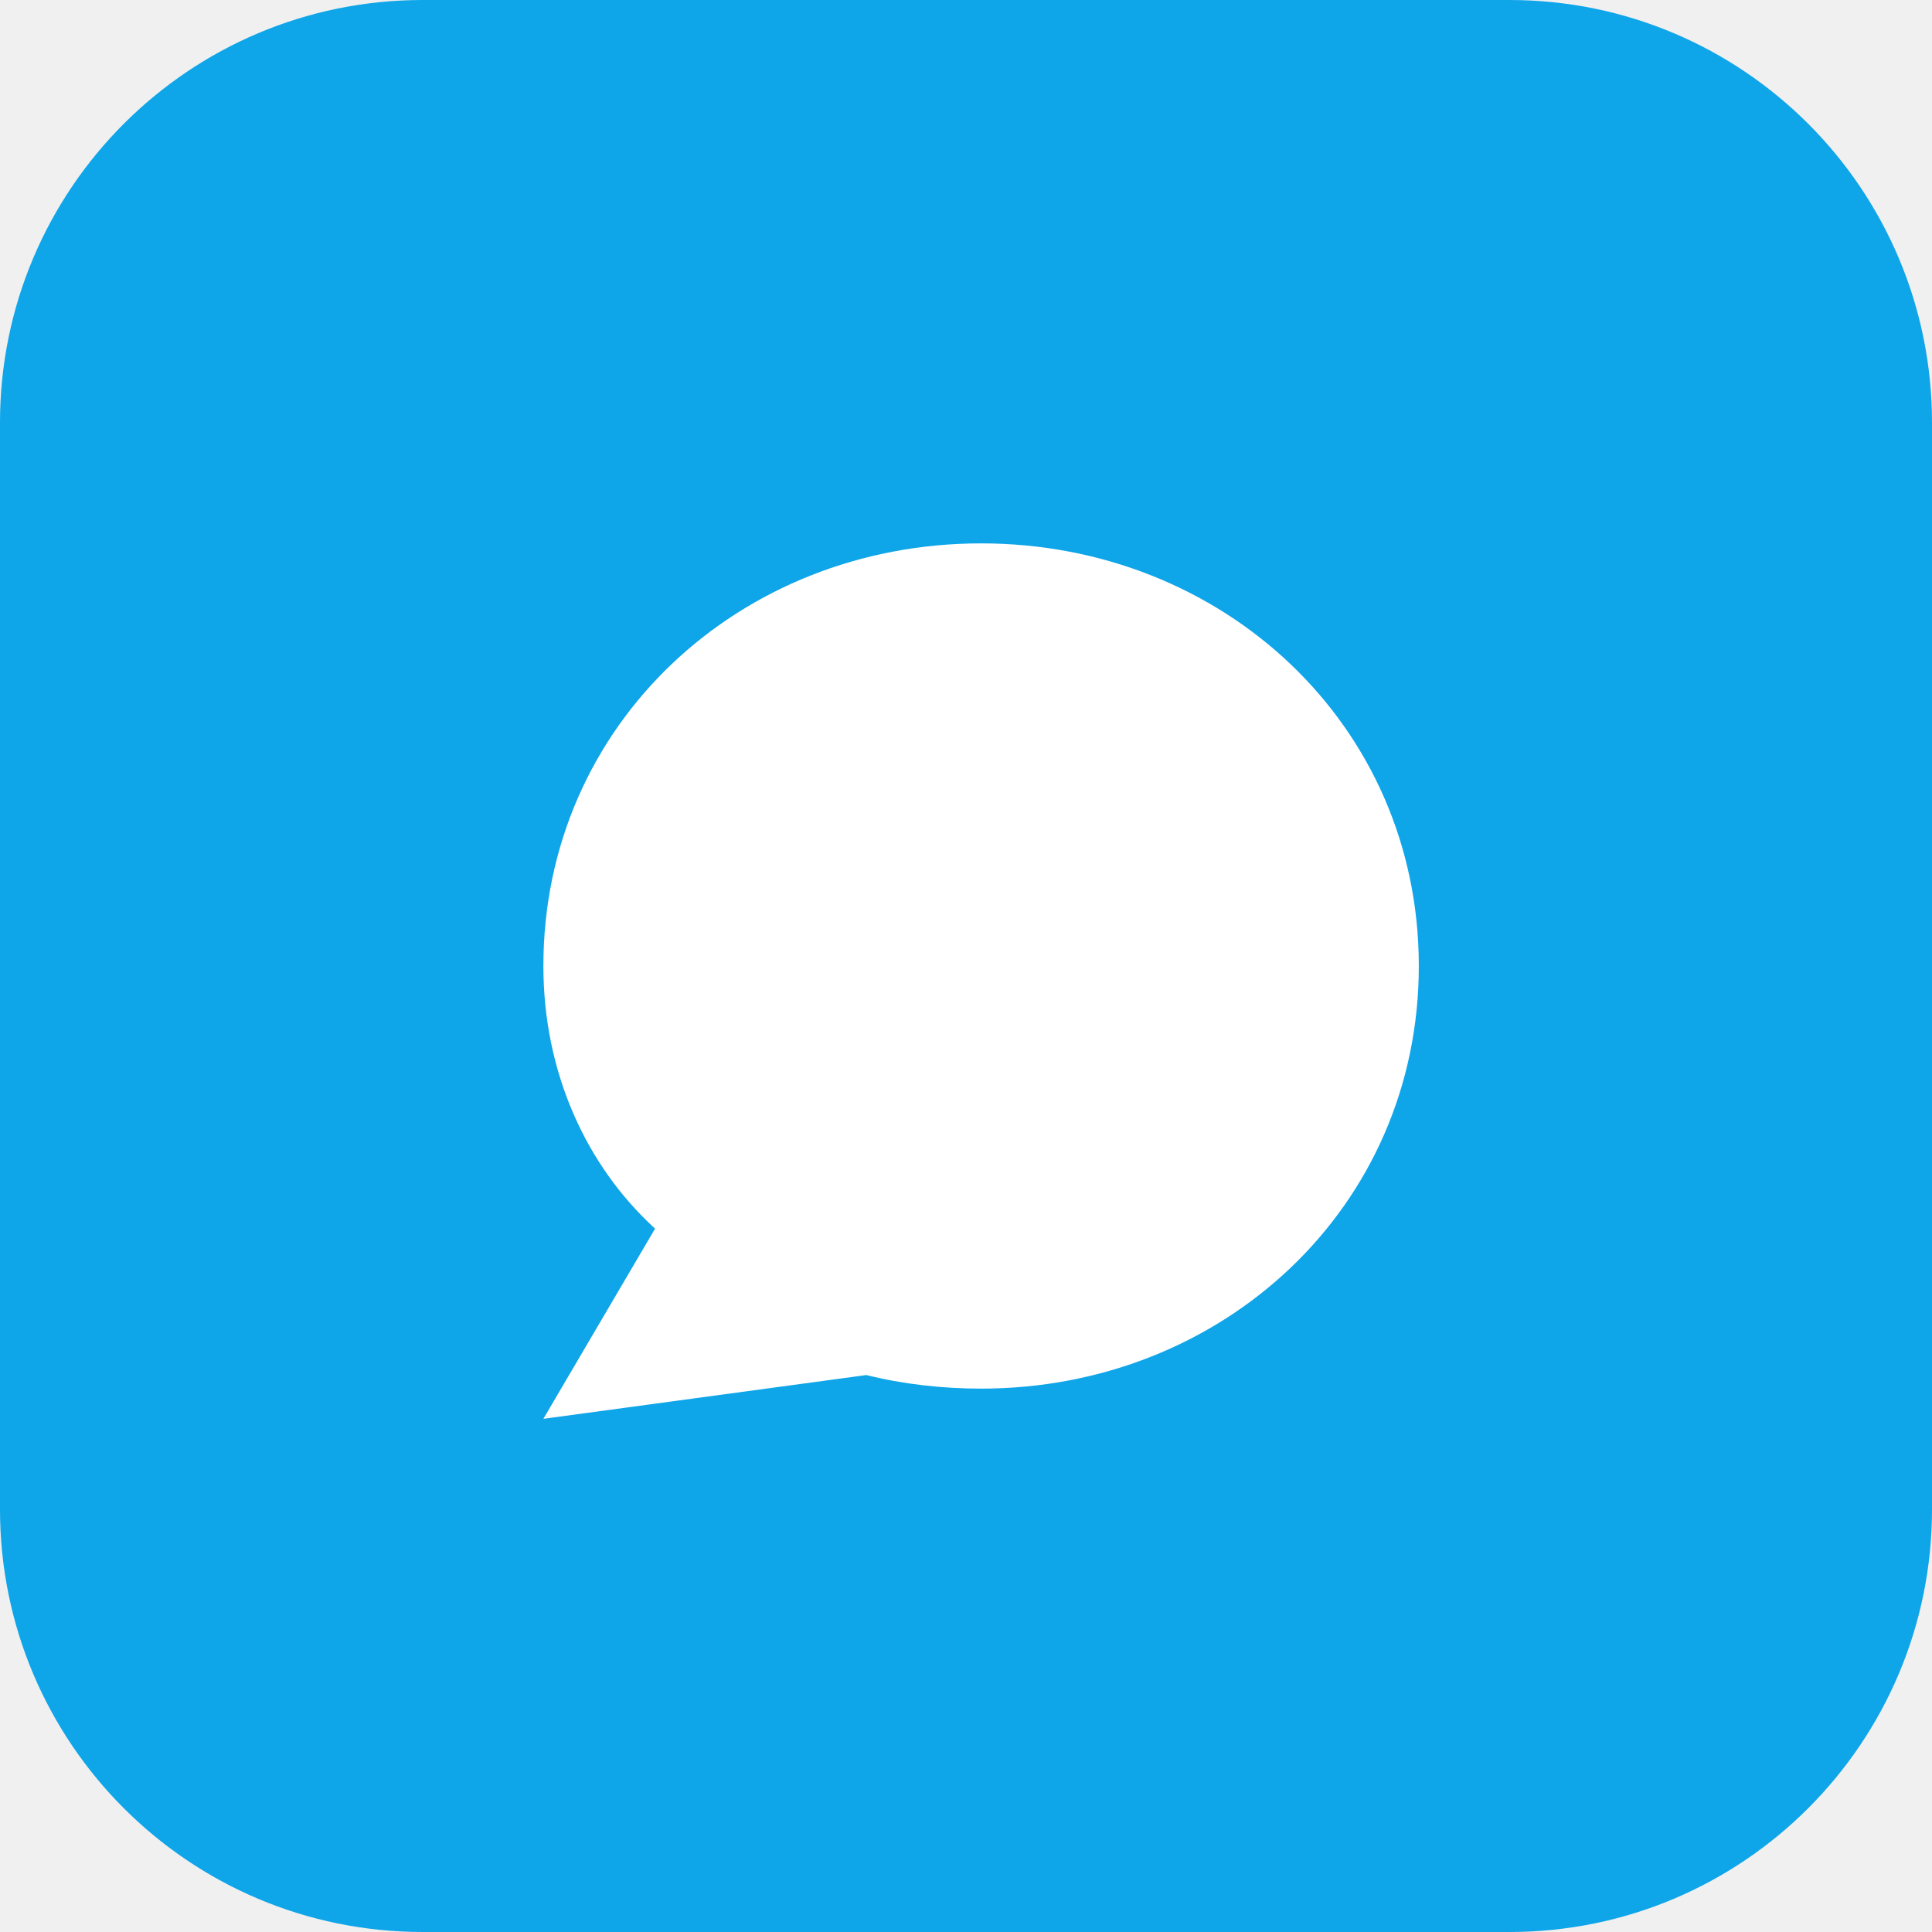
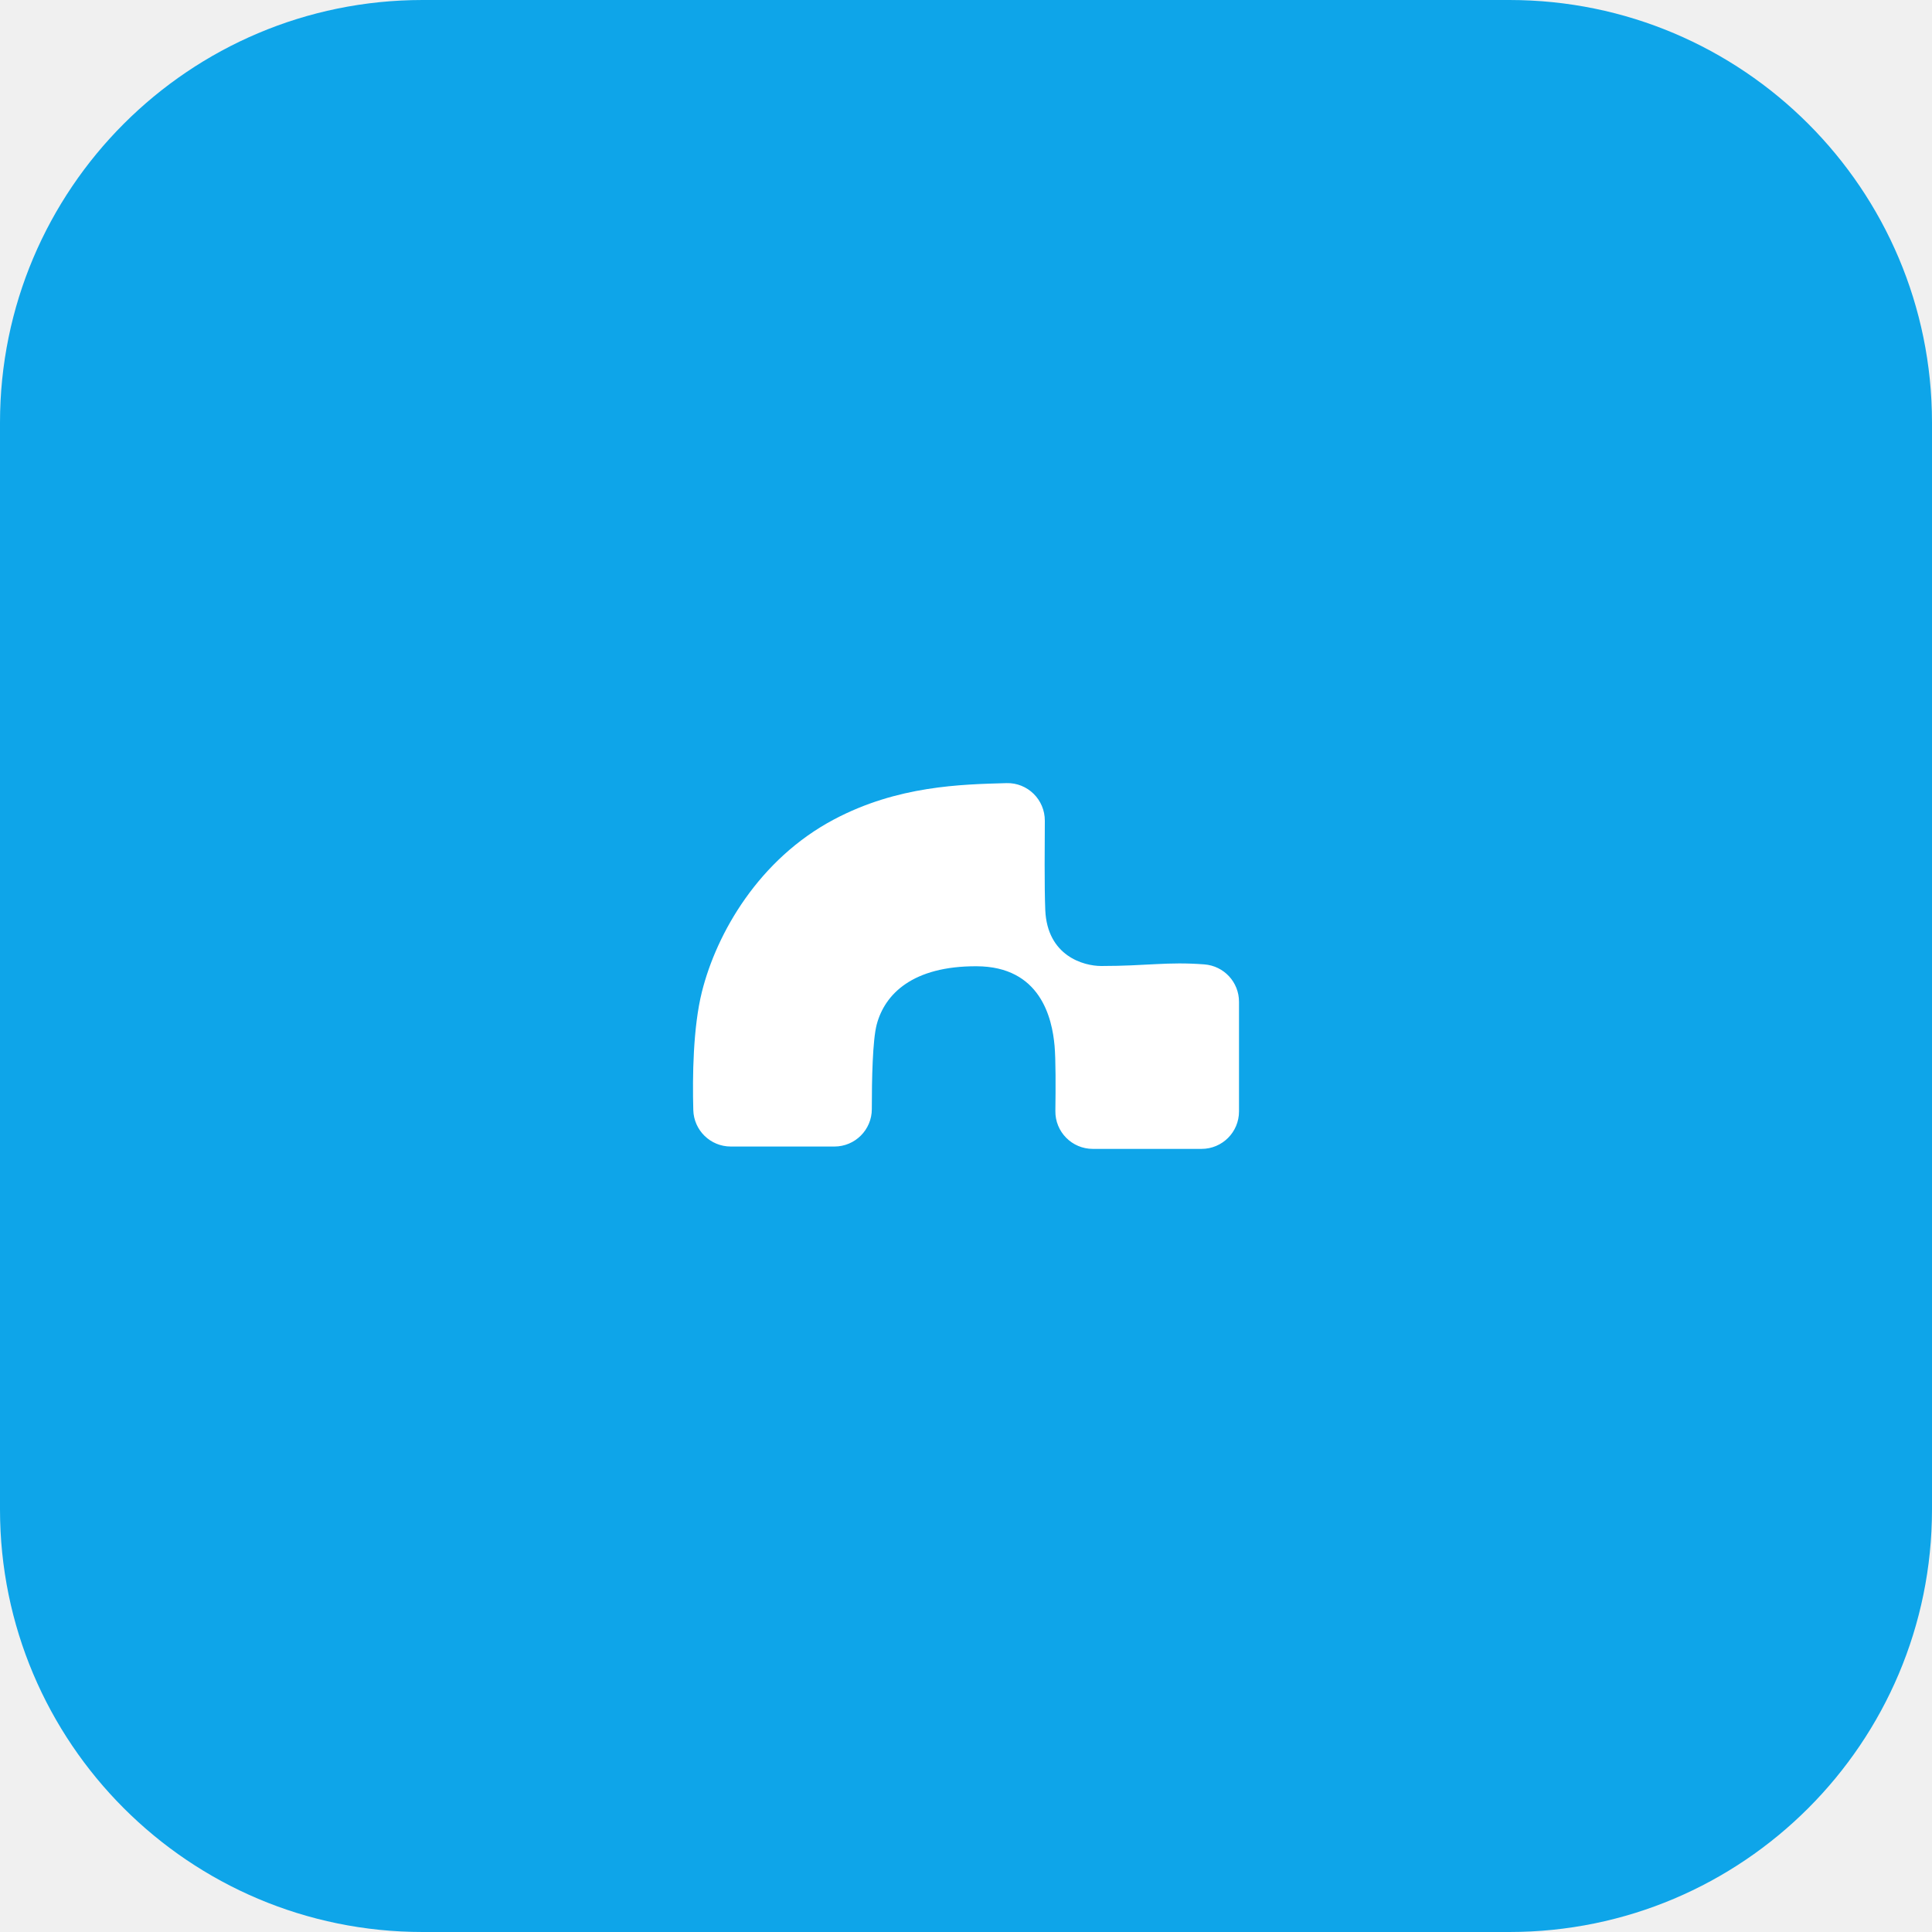
- <svg xmlns="http://www.w3.org/2000/svg" width="64" height="64" viewBox="0 0 64 64" fill="none">
+ <svg xmlns="http://www.w3.org/2000/svg" viewBox="0 0 64 64" width="64" height="64">
  <rect width="64" height="64" rx="14" fill="#0EA5E9" />
-   <path d="M18 32c0-8 6.5-14 14.5-14S47 24 47 32s-6.5 14-14.5 14c-1.3 0-2.6-.15-3.8-.45L18 47l3.7-6.3C19.4 38.6 18 35.5 18 32z" fill="white" />
+   <g transform="translate(32, 32) scale(0.04, 0.04) translate(-297.64, -297.64)">
+     <path d="M188.63,447.14h-85.83c-16.82,0-30.55-13.4-31-30.22-.75-27.61-.24-68.5,7.16-98,12.21-48.62,47.21-109.73,109.35-142.66,52.76-27.97,105.14-29.01,142.87-30.07,17.5-.49,31.83,13.7,31.74,31.21-.09,16.39-.43,55.47.37,73.93,1.66,37.96,31.63,46.31,46.37,46.31,38.09,0,54.52-3.7,85.4-1.33,16.18,1.24,28.67,14.7,28.67,30.92v90.86c0,17.13-13.88,31.01-31.01,31.01h-90.06c-17.29,0-31.25-14.13-31.01-31.42.27-19.36.33-42.56-.65-53.79-2.01-23.01-11.59-65.84-64.59-66.04-53-.2-76.05,23.06-82.72,48.27-3.4,12.86-4.07,45.34-4.05,70.02.02,17.13-13.88,31.01-31.01,31.01Z" fill="white" />
+   </g>
</svg>
